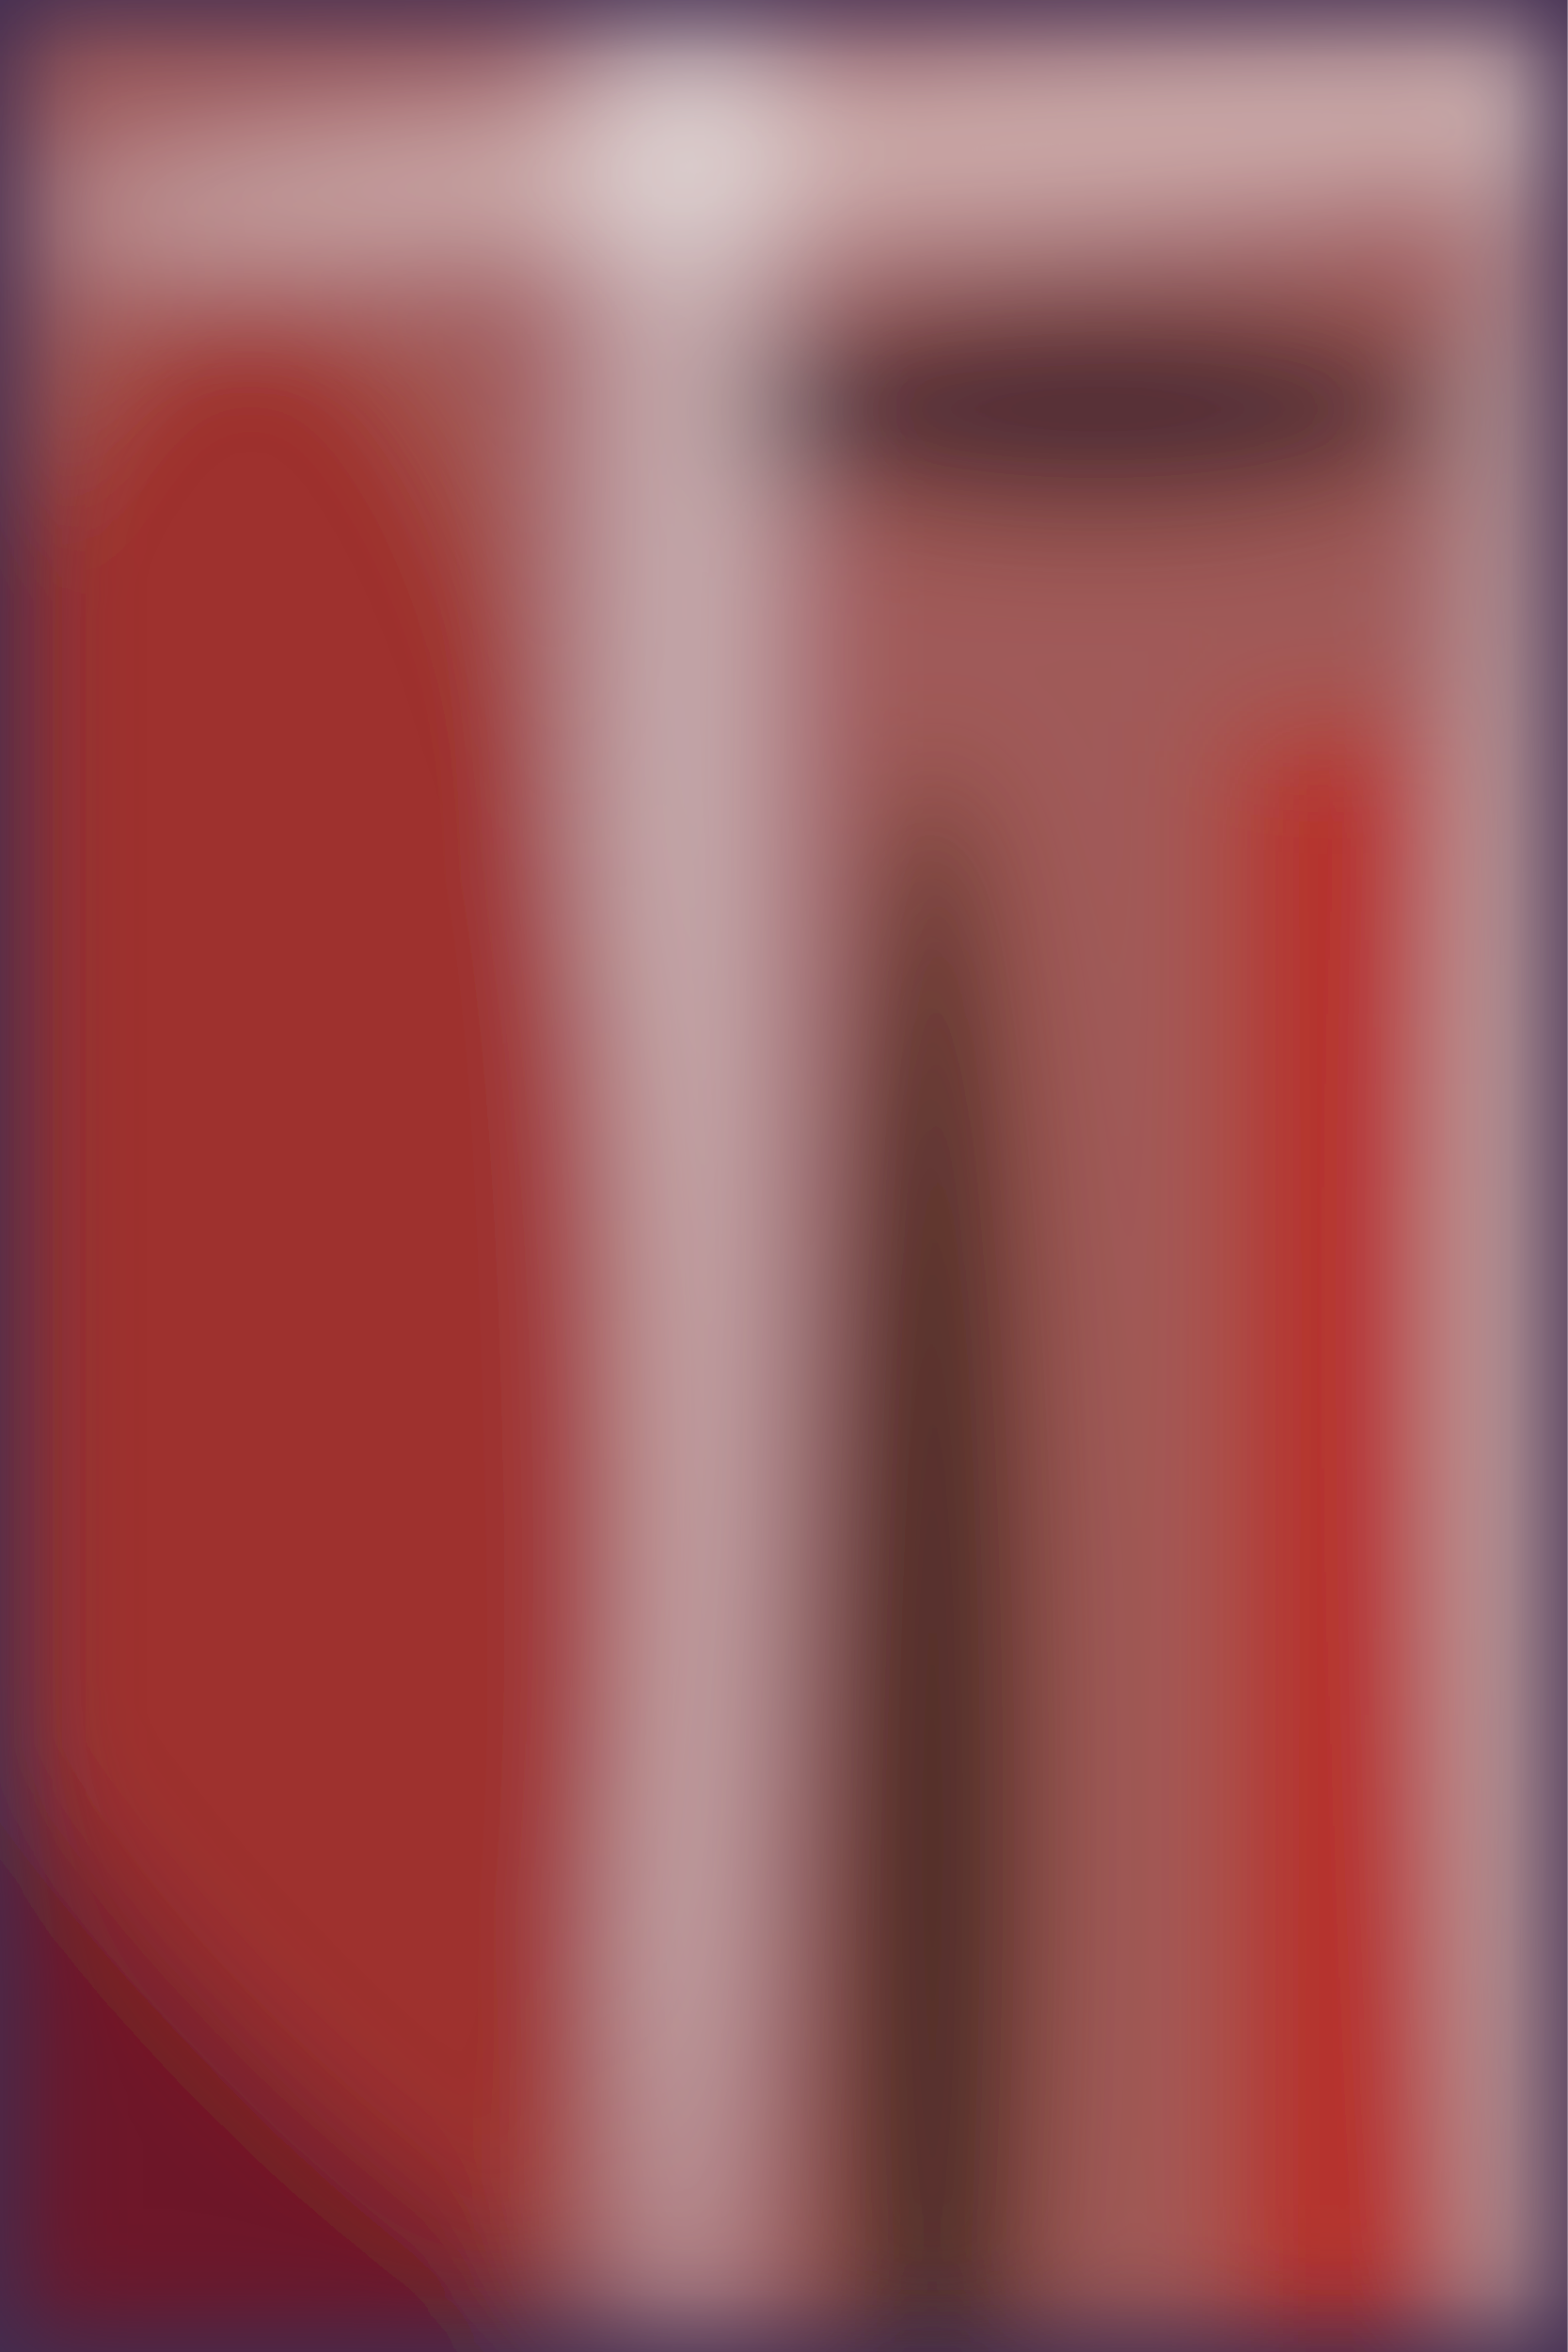
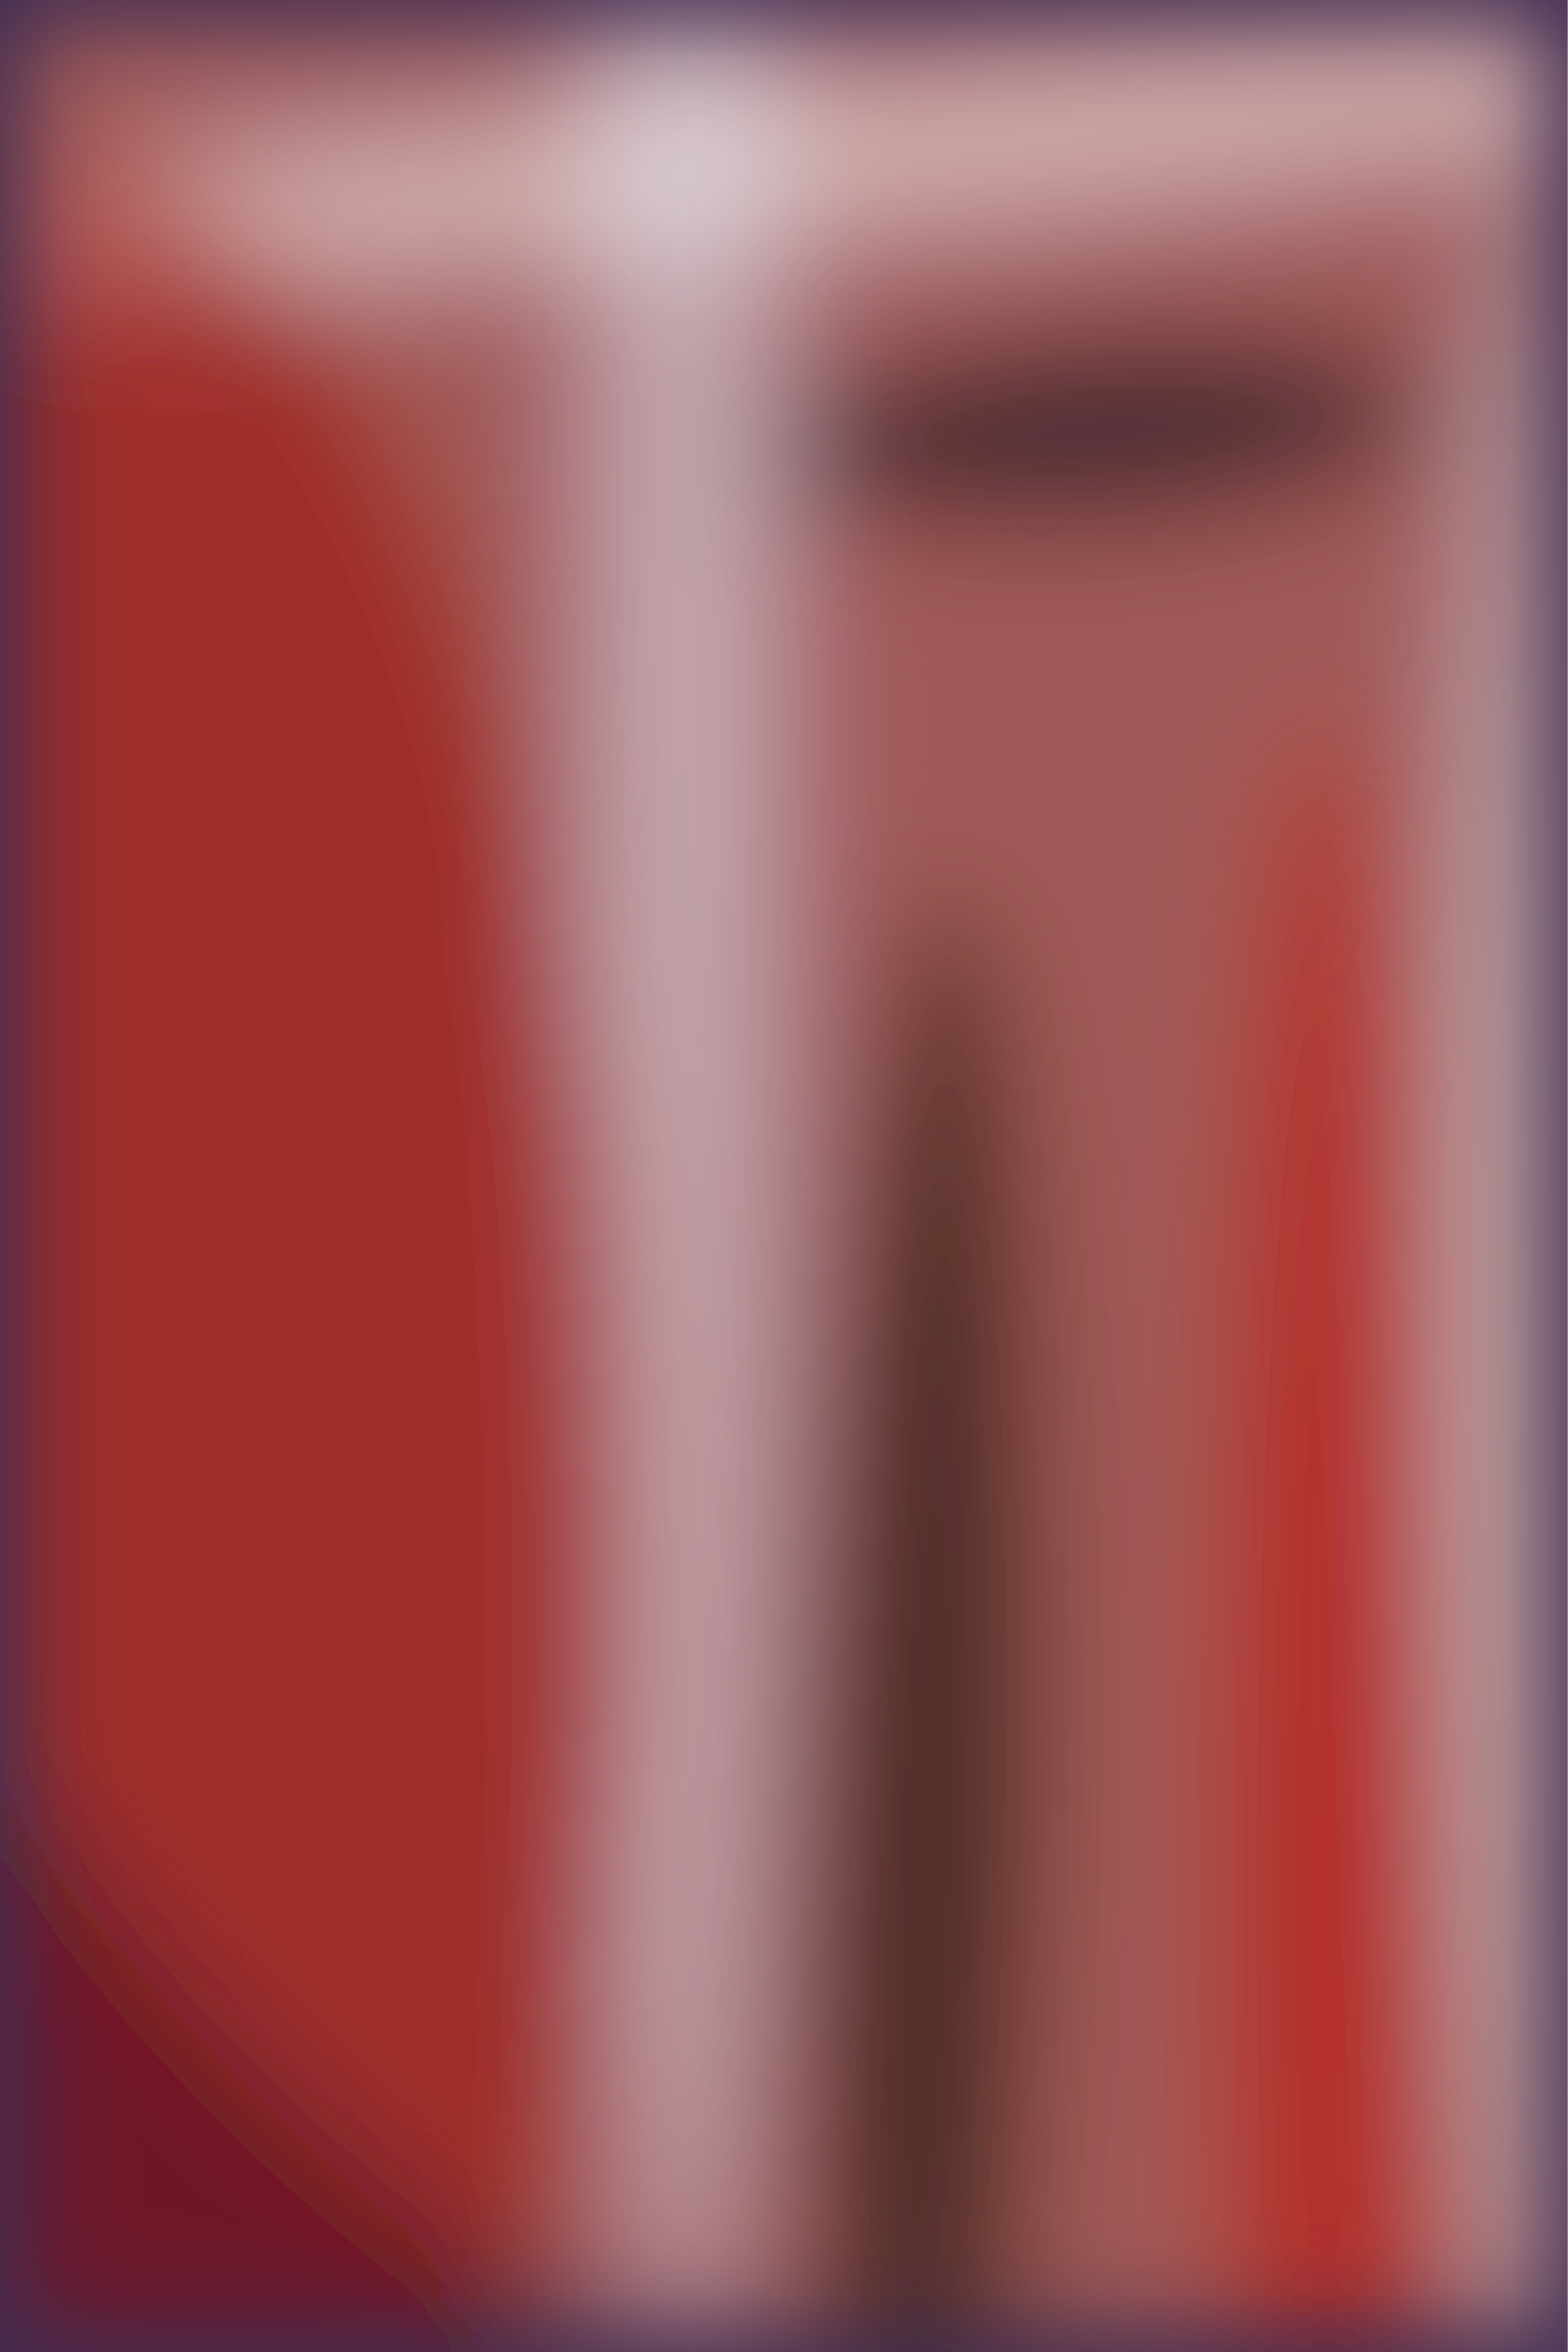
<svg xmlns="http://www.w3.org/2000/svg" viewBox="0 0 300 450">
  <defs />
  <filter id="a">
    <feGaussianBlur stdDeviation="12" />
  </filter>
  <rect width="100%" height="100%" fill="#412d51" />
  <g filter="url(#a)">
    <g fill-opacity=".5" transform="translate(.9 .9) scale(1.75781)">
-       <circle r="1" fill="#ff885e" transform="matrix(101.0891 -86.02667 109.5272 128.7043 116 124)" />
-       <ellipse cx="74" cy="45" fill="#eaf8ff" rx="11" ry="214" />
-       <circle r="1" fill="#9a0405" transform="rotate(-89.3 97.6 71) scale(135.8493 43.85929)" />
-       <circle r="1" fill="#fbffff" transform="rotate(85.4 55.8 75) scale(9.64614 124.5553)" />
-       <ellipse cx="169" cy="144" fill="#ebffff" rx="11" ry="141" />
-       <ellipse cx="101" cy="199" rx="13" ry="117" />
-       <path fill="#c00" d="M133 78h24v178h-24z" />
-       <ellipse cx="119" cy="44" fill="#000014" rx="40" ry="13" />
+       <circle r="1" fill="#ff885e" transform="rotate(62.5 -42.9 138.8) scale(169 125.7807)" />
+       <circle r="1" fill="white" transform="matrix(.91527 9.05922 -135.925 13.7327 91.3 16.5)" />
+       <ellipse cx="74" cy="67" fill="#e5f0ff" rx="11" ry="190" />
+       <ellipse cx="5" cy="169" fill="#9d0301" rx="64" ry="153" />
+       <circle r="1" fill="#ebffff" transform="matrix(.1219 -128.7984 11.50082 .01088 169 141.4)" />
+       <circle r="1" transform="rotate(-88.6 153.8 49.7) scale(107.3487 13.73375)" />
+       <circle r="1" fill="#000014" transform="matrix(37.07387 -2.5771 .83815 12.05753 119.4 46.3)" />
+       <ellipse cx="144" cy="206" fill="#c60000" rx="13" ry="129" />
    </g>
  </g>
</svg>
